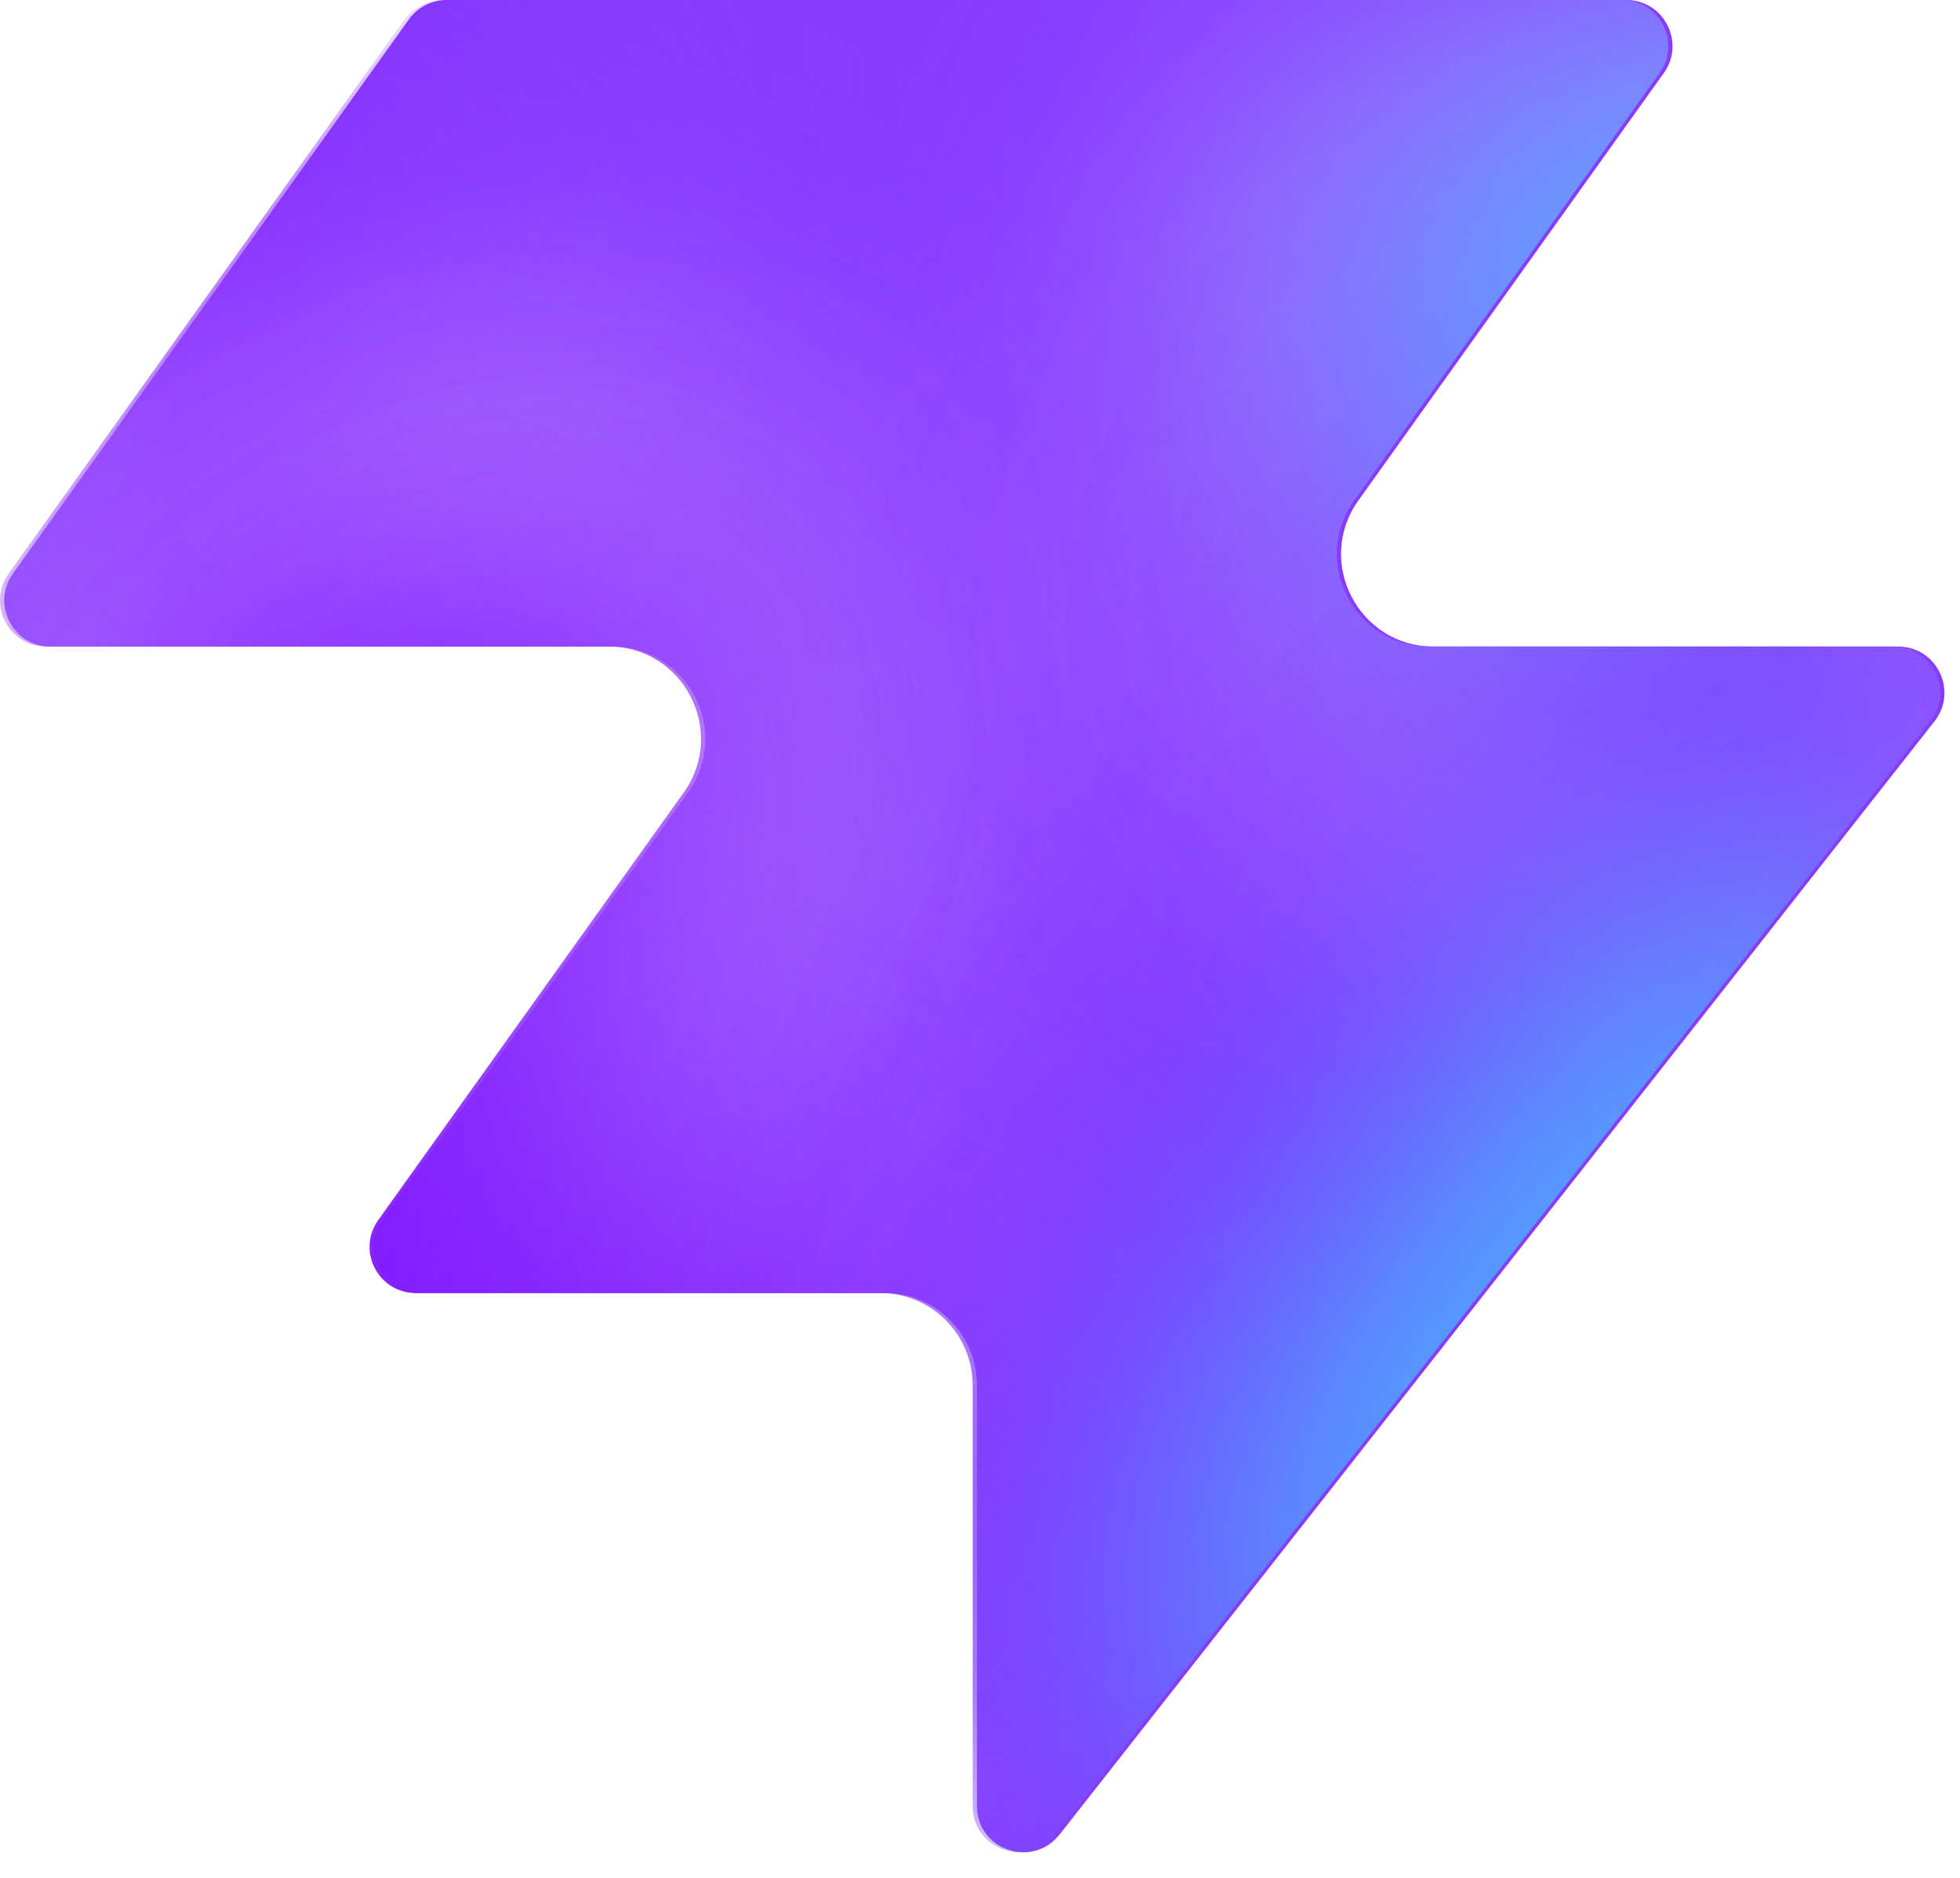
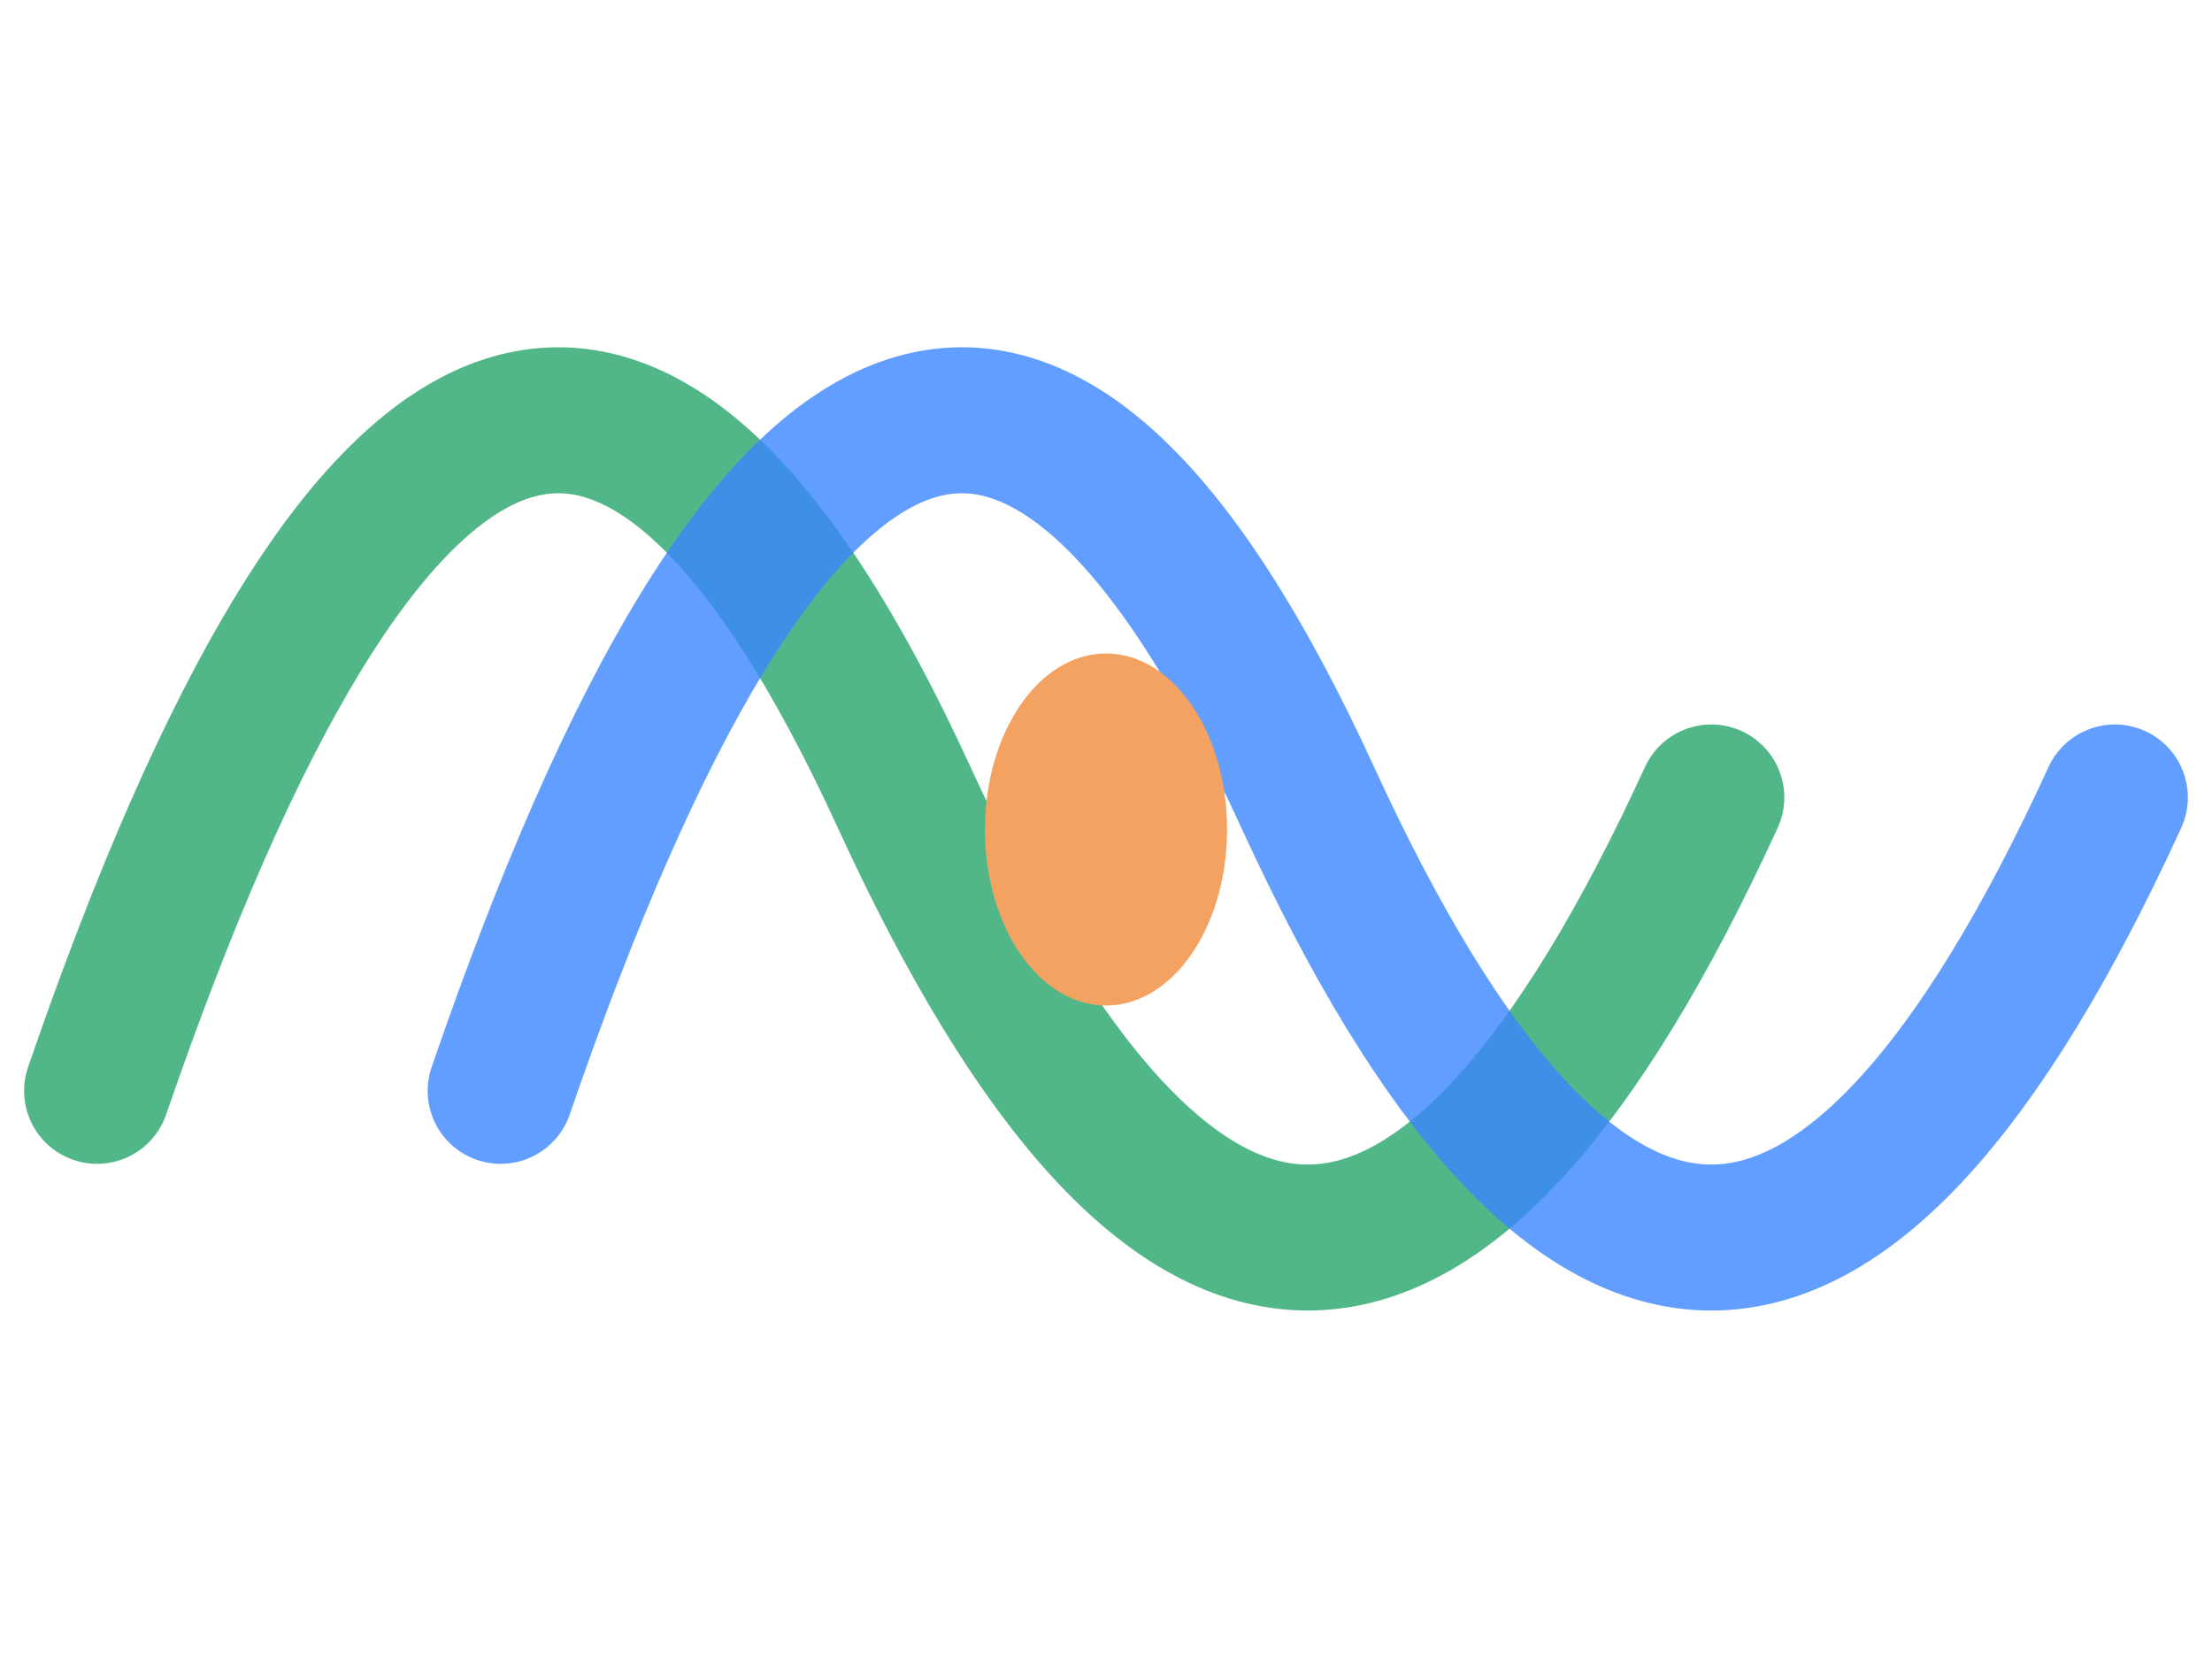
- <svg xmlns="http://www.w3.org/2000/svg" width="48" height="46" fill="none" viewBox="0 0 48 46">
-   <path fill="#863bff" d="M25.946 44.938c-.664.845-2.021.375-2.021-.698V33.937a2.26 2.26 0 0 0-2.262-2.262H10.287c-.92 0-1.456-1.04-.92-1.788l7.48-10.471c1.07-1.497 0-3.578-1.842-3.578H1.237c-.92 0-1.456-1.04-.92-1.788L10.013.474c.214-.297.556-.474.92-.474h28.894c.92 0 1.456 1.04.92 1.788l-7.48 10.471c-1.07 1.498 0 3.579 1.842 3.579h11.377c.943 0 1.473 1.088.89 1.83L25.947 44.94z" style="fill:#863bff;fill:color(display-p3 .525 .23 1);fill-opacity:1" />
-   <mask id="a" width="48" height="46" x="0" y="0" maskUnits="userSpaceOnUse" style="mask-type:alpha">
-     <path fill="#000" d="M25.842 44.938c-.664.844-2.021.375-2.021-.698V33.937a2.26 2.26 0 0 0-2.262-2.262H10.183c-.92 0-1.456-1.04-.92-1.788l7.48-10.471c1.07-1.498 0-3.579-1.842-3.579H1.133c-.92 0-1.456-1.04-.92-1.787L9.91.473c.214-.297.556-.474.92-.474h28.894c.92 0 1.456 1.04.92 1.788l-7.48 10.471c-1.07 1.498 0 3.578 1.842 3.578h11.377c.943 0 1.473 1.088.89 1.832L25.843 44.94z" style="fill:#000;fill-opacity:1" />
+ <svg xmlns="http://www.w3.org/2000/svg" width="48" height="36" fill="none" viewBox="0 0 48 36" version="1.1" id="svg31">
+   <mask id="a" width="48" height="46" x="0" y="0" maskUnits="userSpaceOnUse">
+     <path fill="#000" d="m 25.842,44.938 c -0.664,0.844 -2.021,0.375 -2.021,-0.698 V 33.937 A 2.26,2.26 0 0 0 21.559,31.675 H 10.183 c -0.92,0 -1.456,-1.04 -0.92,-1.788 l 7.48,-10.471 c 1.07,-1.498 0,-3.579 -1.842,-3.579 H 1.133 c -0.92,0 -1.456,-1.04 -0.92,-1.787 L 9.91,0.473 c 0.214,-0.297 0.556,-0.474 0.92,-0.474 h 28.894 c 0.92,0 1.456,1.04 0.92,1.788 l -7.48,10.471 c -1.07,1.498 0,3.578 1.842,3.578 h 11.377 c 0.943,0 1.473,1.088 0.89,1.832 L 25.843,44.94 Z" style="fill:#000000;fill-opacity:1" id="path2" />
  </mask>
-   <g mask="url(#a)">
-     <g filter="url(#b)">
-       <ellipse cx="5.508" cy="14.704" fill="#ede6ff" rx="5.508" ry="14.704" style="fill:#ede6ff;fill:color(display-p3 .927 .903 1);fill-opacity:1" transform="matrix(.00324 1 1 -.00324 -4.47 31.516)" />
-     </g>
-     <g filter="url(#c)">
-       <ellipse cx="10.399" cy="29.851" fill="#ede6ff" rx="10.399" ry="29.851" style="fill:#ede6ff;fill:color(display-p3 .927 .903 1);fill-opacity:1" transform="matrix(.00324 1 1 -.00324 -39.328 7.883)" />
-     </g>
-     <g filter="url(#d)">
-       <ellipse cx="5.508" cy="30.487" fill="#7e14ff" rx="5.508" ry="30.487" style="fill:#7e14ff;fill:color(display-p3 .492 .077 1);fill-opacity:1" transform="rotate(89.814 -25.913 -14.639)scale(1 -1)" />
-     </g>
-     <g filter="url(#e)">
-       <ellipse cx="5.508" cy="30.599" fill="#7e14ff" rx="5.508" ry="30.599" style="fill:#7e14ff;fill:color(display-p3 .492 .077 1);fill-opacity:1" transform="rotate(89.814 -32.644 -3.334)scale(1 -1)" />
-     </g>
-     <g filter="url(#f)">
-       <ellipse cx="5.508" cy="30.599" fill="#7e14ff" rx="5.508" ry="30.599" style="fill:#7e14ff;fill:color(display-p3 .492 .077 1);fill-opacity:1" transform="matrix(.00324 1 1 -.00324 -34.34 30.47)" />
-     </g>
-     <g filter="url(#g)">
-       <ellipse cx="14.072" cy="22.078" fill="#ede6ff" rx="14.072" ry="22.078" style="fill:#ede6ff;fill:color(display-p3 .927 .903 1);fill-opacity:1" transform="rotate(93.35 24.506 48.493)scale(-1 1)" />
-     </g>
-     <g filter="url(#h)">
-       <ellipse cx="3.47" cy="21.501" fill="#7e14ff" rx="3.47" ry="21.501" style="fill:#7e14ff;fill:color(display-p3 .492 .077 1);fill-opacity:1" transform="rotate(89.009 28.708 47.59)scale(-1 1)" />
-     </g>
-     <g filter="url(#i)">
-       <ellipse cx="3.47" cy="21.501" fill="#7e14ff" rx="3.47" ry="21.501" style="fill:#7e14ff;fill:color(display-p3 .492 .077 1);fill-opacity:1" transform="rotate(89.009 28.708 47.59)scale(-1 1)" />
-     </g>
-     <g filter="url(#j)">
-       <ellipse cx=".387" cy="8.972" fill="#7e14ff" rx="4.407" ry="29.108" style="fill:#7e14ff;fill:color(display-p3 .492 .077 1);fill-opacity:1" transform="rotate(39.51 .387 8.972)" />
-     </g>
-     <g filter="url(#k)">
-       <ellipse cx="47.523" cy="-6.092" fill="#7e14ff" rx="4.407" ry="29.108" style="fill:#7e14ff;fill:color(display-p3 .492 .077 1);fill-opacity:1" transform="rotate(37.892 47.523 -6.092)" />
-     </g>
-     <g filter="url(#l)">
-       <ellipse cx="41.412" cy="6.333" fill="#47bfff" rx="5.971" ry="9.665" style="fill:#47bfff;fill:color(display-p3 .28 .748 1);fill-opacity:1" transform="rotate(37.892 41.412 6.333)" />
-     </g>
-     <g filter="url(#m)">
-       <ellipse cx="-1.879" cy="38.332" fill="#7e14ff" rx="4.407" ry="29.108" style="fill:#7e14ff;fill:color(display-p3 .492 .077 1);fill-opacity:1" transform="rotate(37.892 -1.88 38.332)" />
-     </g>
-     <g filter="url(#n)">
-       <ellipse cx="-1.879" cy="38.332" fill="#7e14ff" rx="4.407" ry="29.108" style="fill:#7e14ff;fill:color(display-p3 .492 .077 1);fill-opacity:1" transform="rotate(37.892 -1.88 38.332)" />
-     </g>
-     <g filter="url(#o)">
-       <ellipse cx="35.651" cy="29.907" fill="#7e14ff" rx="4.407" ry="29.108" style="fill:#7e14ff;fill:color(display-p3 .492 .077 1);fill-opacity:1" transform="rotate(37.892 35.651 29.907)" />
-     </g>
-     <g filter="url(#p)">
-       <ellipse cx="38.418" cy="32.4" fill="#47bfff" rx="5.971" ry="15.297" style="fill:#47bfff;fill:color(display-p3 .28 .748 1);fill-opacity:1" transform="rotate(37.892 38.418 32.4)" />
-     </g>
-   </g>
-   <defs>
+   <defs id="defs31">
    <filter id="b" width="60.045" height="41.654" x="-19.77" y="16.149" color-interpolation-filters="sRGB" filterUnits="userSpaceOnUse">
-       <feFlood flood-opacity="0" result="BackgroundImageFix" />
-       <feBlend in="SourceGraphic" in2="BackgroundImageFix" result="shape" />
-       <feGaussianBlur result="effect1_foregroundBlur_2002_17158" stdDeviation="7.659" />
+       <feFlood flood-opacity="0" result="BackgroundImageFix" id="feFlood17" />
+       <feBlend in="SourceGraphic" in2="BackgroundImageFix" result="shape" id="feBlend17" mode="normal" />
+       <feGaussianBlur result="effect1_foregroundBlur_2002_17158" stdDeviation="7.659" id="feGaussianBlur17" />
    </filter>
    <filter id="c" width="90.34" height="51.437" x="-54.613" y="-7.533" color-interpolation-filters="sRGB" filterUnits="userSpaceOnUse">
-       <feFlood flood-opacity="0" result="BackgroundImageFix" />
-       <feBlend in="SourceGraphic" in2="BackgroundImageFix" result="shape" />
-       <feGaussianBlur result="effect1_foregroundBlur_2002_17158" stdDeviation="7.659" />
+       <feFlood flood-opacity="0" result="BackgroundImageFix" id="feFlood18" />
+       <feBlend in="SourceGraphic" in2="BackgroundImageFix" result="shape" id="feBlend18" mode="normal" />
+       <feGaussianBlur result="effect1_foregroundBlur_2002_17158" stdDeviation="7.659" id="feGaussianBlur18" />
    </filter>
    <filter id="d" width="79.355" height="29.4" x="-49.64" y="2.03" color-interpolation-filters="sRGB" filterUnits="userSpaceOnUse">
-       <feFlood flood-opacity="0" result="BackgroundImageFix" />
-       <feBlend in="SourceGraphic" in2="BackgroundImageFix" result="shape" />
-       <feGaussianBlur result="effect1_foregroundBlur_2002_17158" stdDeviation="4.596" />
+       <feFlood flood-opacity="0" result="BackgroundImageFix" id="feFlood19" />
+       <feBlend in="SourceGraphic" in2="BackgroundImageFix" result="shape" id="feBlend19" mode="normal" />
+       <feGaussianBlur result="effect1_foregroundBlur_2002_17158" stdDeviation="4.596" id="feGaussianBlur19" />
    </filter>
    <filter id="e" width="79.579" height="29.4" x="-45.045" y="20.029" color-interpolation-filters="sRGB" filterUnits="userSpaceOnUse">
-       <feFlood flood-opacity="0" result="BackgroundImageFix" />
-       <feBlend in="SourceGraphic" in2="BackgroundImageFix" result="shape" />
-       <feGaussianBlur result="effect1_foregroundBlur_2002_17158" stdDeviation="4.596" />
+       <feFlood flood-opacity="0" result="BackgroundImageFix" id="feFlood20" />
+       <feBlend in="SourceGraphic" in2="BackgroundImageFix" result="shape" id="feBlend20" mode="normal" />
+       <feGaussianBlur result="effect1_foregroundBlur_2002_17158" stdDeviation="4.596" id="feGaussianBlur20" />
    </filter>
    <filter id="f" width="79.579" height="29.4" x="-43.513" y="21.178" color-interpolation-filters="sRGB" filterUnits="userSpaceOnUse">
-       <feFlood flood-opacity="0" result="BackgroundImageFix" />
-       <feBlend in="SourceGraphic" in2="BackgroundImageFix" result="shape" />
-       <feGaussianBlur result="effect1_foregroundBlur_2002_17158" stdDeviation="4.596" />
+       <feFlood flood-opacity="0" result="BackgroundImageFix" id="feFlood21" />
+       <feBlend in="SourceGraphic" in2="BackgroundImageFix" result="shape" id="feBlend21" mode="normal" />
+       <feGaussianBlur result="effect1_foregroundBlur_2002_17158" stdDeviation="4.596" id="feGaussianBlur21" />
    </filter>
    <filter id="g" width="74.749" height="58.852" x="15.756" y="-17.901" color-interpolation-filters="sRGB" filterUnits="userSpaceOnUse">
-       <feFlood flood-opacity="0" result="BackgroundImageFix" />
-       <feBlend in="SourceGraphic" in2="BackgroundImageFix" result="shape" />
-       <feGaussianBlur result="effect1_foregroundBlur_2002_17158" stdDeviation="7.659" />
+       <feFlood flood-opacity="0" result="BackgroundImageFix" id="feFlood22" />
+       <feBlend in="SourceGraphic" in2="BackgroundImageFix" result="shape" id="feBlend22" mode="normal" />
+       <feGaussianBlur result="effect1_foregroundBlur_2002_17158" stdDeviation="7.659" id="feGaussianBlur22" />
    </filter>
    <filter id="h" width="61.377" height="25.362" x="23.548" y="2.284" color-interpolation-filters="sRGB" filterUnits="userSpaceOnUse">
-       <feFlood flood-opacity="0" result="BackgroundImageFix" />
-       <feBlend in="SourceGraphic" in2="BackgroundImageFix" result="shape" />
-       <feGaussianBlur result="effect1_foregroundBlur_2002_17158" stdDeviation="4.596" />
+       <feFlood flood-opacity="0" result="BackgroundImageFix" id="feFlood23" />
+       <feBlend in="SourceGraphic" in2="BackgroundImageFix" result="shape" id="feBlend23" mode="normal" />
+       <feGaussianBlur result="effect1_foregroundBlur_2002_17158" stdDeviation="4.596" id="feGaussianBlur23" />
    </filter>
    <filter id="i" width="61.377" height="25.362" x="23.548" y="2.284" color-interpolation-filters="sRGB" filterUnits="userSpaceOnUse">
-       <feFlood flood-opacity="0" result="BackgroundImageFix" />
-       <feBlend in="SourceGraphic" in2="BackgroundImageFix" result="shape" />
-       <feGaussianBlur result="effect1_foregroundBlur_2002_17158" stdDeviation="4.596" />
+       <feFlood flood-opacity="0" result="BackgroundImageFix" id="feFlood24" />
+       <feBlend in="SourceGraphic" in2="BackgroundImageFix" result="shape" id="feBlend24" mode="normal" />
+       <feGaussianBlur result="effect1_foregroundBlur_2002_17158" stdDeviation="4.596" id="feGaussianBlur24" />
    </filter>
    <filter id="j" width="56.045" height="63.649" x="-27.636" y="-22.853" color-interpolation-filters="sRGB" filterUnits="userSpaceOnUse">
-       <feFlood flood-opacity="0" result="BackgroundImageFix" />
-       <feBlend in="SourceGraphic" in2="BackgroundImageFix" result="shape" />
-       <feGaussianBlur result="effect1_foregroundBlur_2002_17158" stdDeviation="4.596" />
+       <feFlood flood-opacity="0" result="BackgroundImageFix" id="feFlood25" />
+       <feBlend in="SourceGraphic" in2="BackgroundImageFix" result="shape" id="feBlend25" mode="normal" />
+       <feGaussianBlur result="effect1_foregroundBlur_2002_17158" stdDeviation="4.596" id="feGaussianBlur25" />
    </filter>
    <filter id="k" width="54.814" height="64.646" x="20.116" y="-38.415" color-interpolation-filters="sRGB" filterUnits="userSpaceOnUse">
-       <feFlood flood-opacity="0" result="BackgroundImageFix" />
-       <feBlend in="SourceGraphic" in2="BackgroundImageFix" result="shape" />
-       <feGaussianBlur result="effect1_foregroundBlur_2002_17158" stdDeviation="4.596" />
+       <feFlood flood-opacity="0" result="BackgroundImageFix" id="feFlood26" />
+       <feBlend in="SourceGraphic" in2="BackgroundImageFix" result="shape" id="feBlend26" mode="normal" />
+       <feGaussianBlur result="effect1_foregroundBlur_2002_17158" stdDeviation="4.596" id="feGaussianBlur26" />
    </filter>
    <filter id="l" width="33.541" height="35.313" x="24.641" y="-11.323" color-interpolation-filters="sRGB" filterUnits="userSpaceOnUse">
-       <feFlood flood-opacity="0" result="BackgroundImageFix" />
-       <feBlend in="SourceGraphic" in2="BackgroundImageFix" result="shape" />
-       <feGaussianBlur result="effect1_foregroundBlur_2002_17158" stdDeviation="4.596" />
+       <feFlood flood-opacity="0" result="BackgroundImageFix" id="feFlood27" />
+       <feBlend in="SourceGraphic" in2="BackgroundImageFix" result="shape" id="feBlend27" mode="normal" />
+       <feGaussianBlur result="effect1_foregroundBlur_2002_17158" stdDeviation="4.596" id="feGaussianBlur27" />
    </filter>
    <filter id="m" width="54.814" height="64.646" x="-29.286" y="6.009" color-interpolation-filters="sRGB" filterUnits="userSpaceOnUse">
-       <feFlood flood-opacity="0" result="BackgroundImageFix" />
-       <feBlend in="SourceGraphic" in2="BackgroundImageFix" result="shape" />
-       <feGaussianBlur result="effect1_foregroundBlur_2002_17158" stdDeviation="4.596" />
+       <feFlood flood-opacity="0" result="BackgroundImageFix" id="feFlood28" />
+       <feBlend in="SourceGraphic" in2="BackgroundImageFix" result="shape" id="feBlend28" mode="normal" />
+       <feGaussianBlur result="effect1_foregroundBlur_2002_17158" stdDeviation="4.596" id="feGaussianBlur28" />
    </filter>
    <filter id="n" width="54.814" height="64.646" x="-29.286" y="6.009" color-interpolation-filters="sRGB" filterUnits="userSpaceOnUse">
-       <feFlood flood-opacity="0" result="BackgroundImageFix" />
-       <feBlend in="SourceGraphic" in2="BackgroundImageFix" result="shape" />
-       <feGaussianBlur result="effect1_foregroundBlur_2002_17158" stdDeviation="4.596" />
+       <feFlood flood-opacity="0" result="BackgroundImageFix" id="feFlood29" />
+       <feBlend in="SourceGraphic" in2="BackgroundImageFix" result="shape" id="feBlend29" mode="normal" />
+       <feGaussianBlur result="effect1_foregroundBlur_2002_17158" stdDeviation="4.596" id="feGaussianBlur29" />
    </filter>
    <filter id="o" width="54.814" height="64.646" x="8.244" y="-2.416" color-interpolation-filters="sRGB" filterUnits="userSpaceOnUse">
-       <feFlood flood-opacity="0" result="BackgroundImageFix" />
-       <feBlend in="SourceGraphic" in2="BackgroundImageFix" result="shape" />
-       <feGaussianBlur result="effect1_foregroundBlur_2002_17158" stdDeviation="4.596" />
+       <feFlood flood-opacity="0" result="BackgroundImageFix" id="feFlood30" />
+       <feBlend in="SourceGraphic" in2="BackgroundImageFix" result="shape" id="feBlend30" mode="normal" />
+       <feGaussianBlur result="effect1_foregroundBlur_2002_17158" stdDeviation="4.596" id="feGaussianBlur30" />
    </filter>
    <filter id="p" width="39.409" height="43.623" x="18.713" y="10.588" color-interpolation-filters="sRGB" filterUnits="userSpaceOnUse">
-       <feFlood flood-opacity="0" result="BackgroundImageFix" />
-       <feBlend in="SourceGraphic" in2="BackgroundImageFix" result="shape" />
-       <feGaussianBlur result="effect1_foregroundBlur_2002_17158" stdDeviation="4.596" />
+       <feFlood flood-opacity="0" result="BackgroundImageFix" id="feFlood31" />
+       <feBlend in="SourceGraphic" in2="BackgroundImageFix" result="shape" id="feBlend31" mode="normal" />
+       <feGaussianBlur result="effect1_foregroundBlur_2002_17158" stdDeviation="4.596" id="feGaussianBlur31" />
    </filter>
  </defs>
+   <g id="g31" transform="translate(-0.2249191)">
+     <path d="m 2.332,23.671 q 8.757,-25.465 17.514,-6.366 8.757,19.099 17.514,0" fill="none" stroke="#52b788" stroke-width="3.168" stroke-linecap="round" id="path2-6" />
+     <path d="m 11.089,23.671 q 8.757,-25.465 17.514,-6.366 8.757,19.099 17.514,0" fill="none" stroke="#3a86ff" stroke-width="3.168" stroke-linecap="round" opacity="0.8" id="path3" />
+     <ellipse cx="24.225" cy="18" fill="#f4a261" id="circle3" rx="2.627" ry="3.82" style="stroke-width:1.056" />
+   </g>
</svg>
